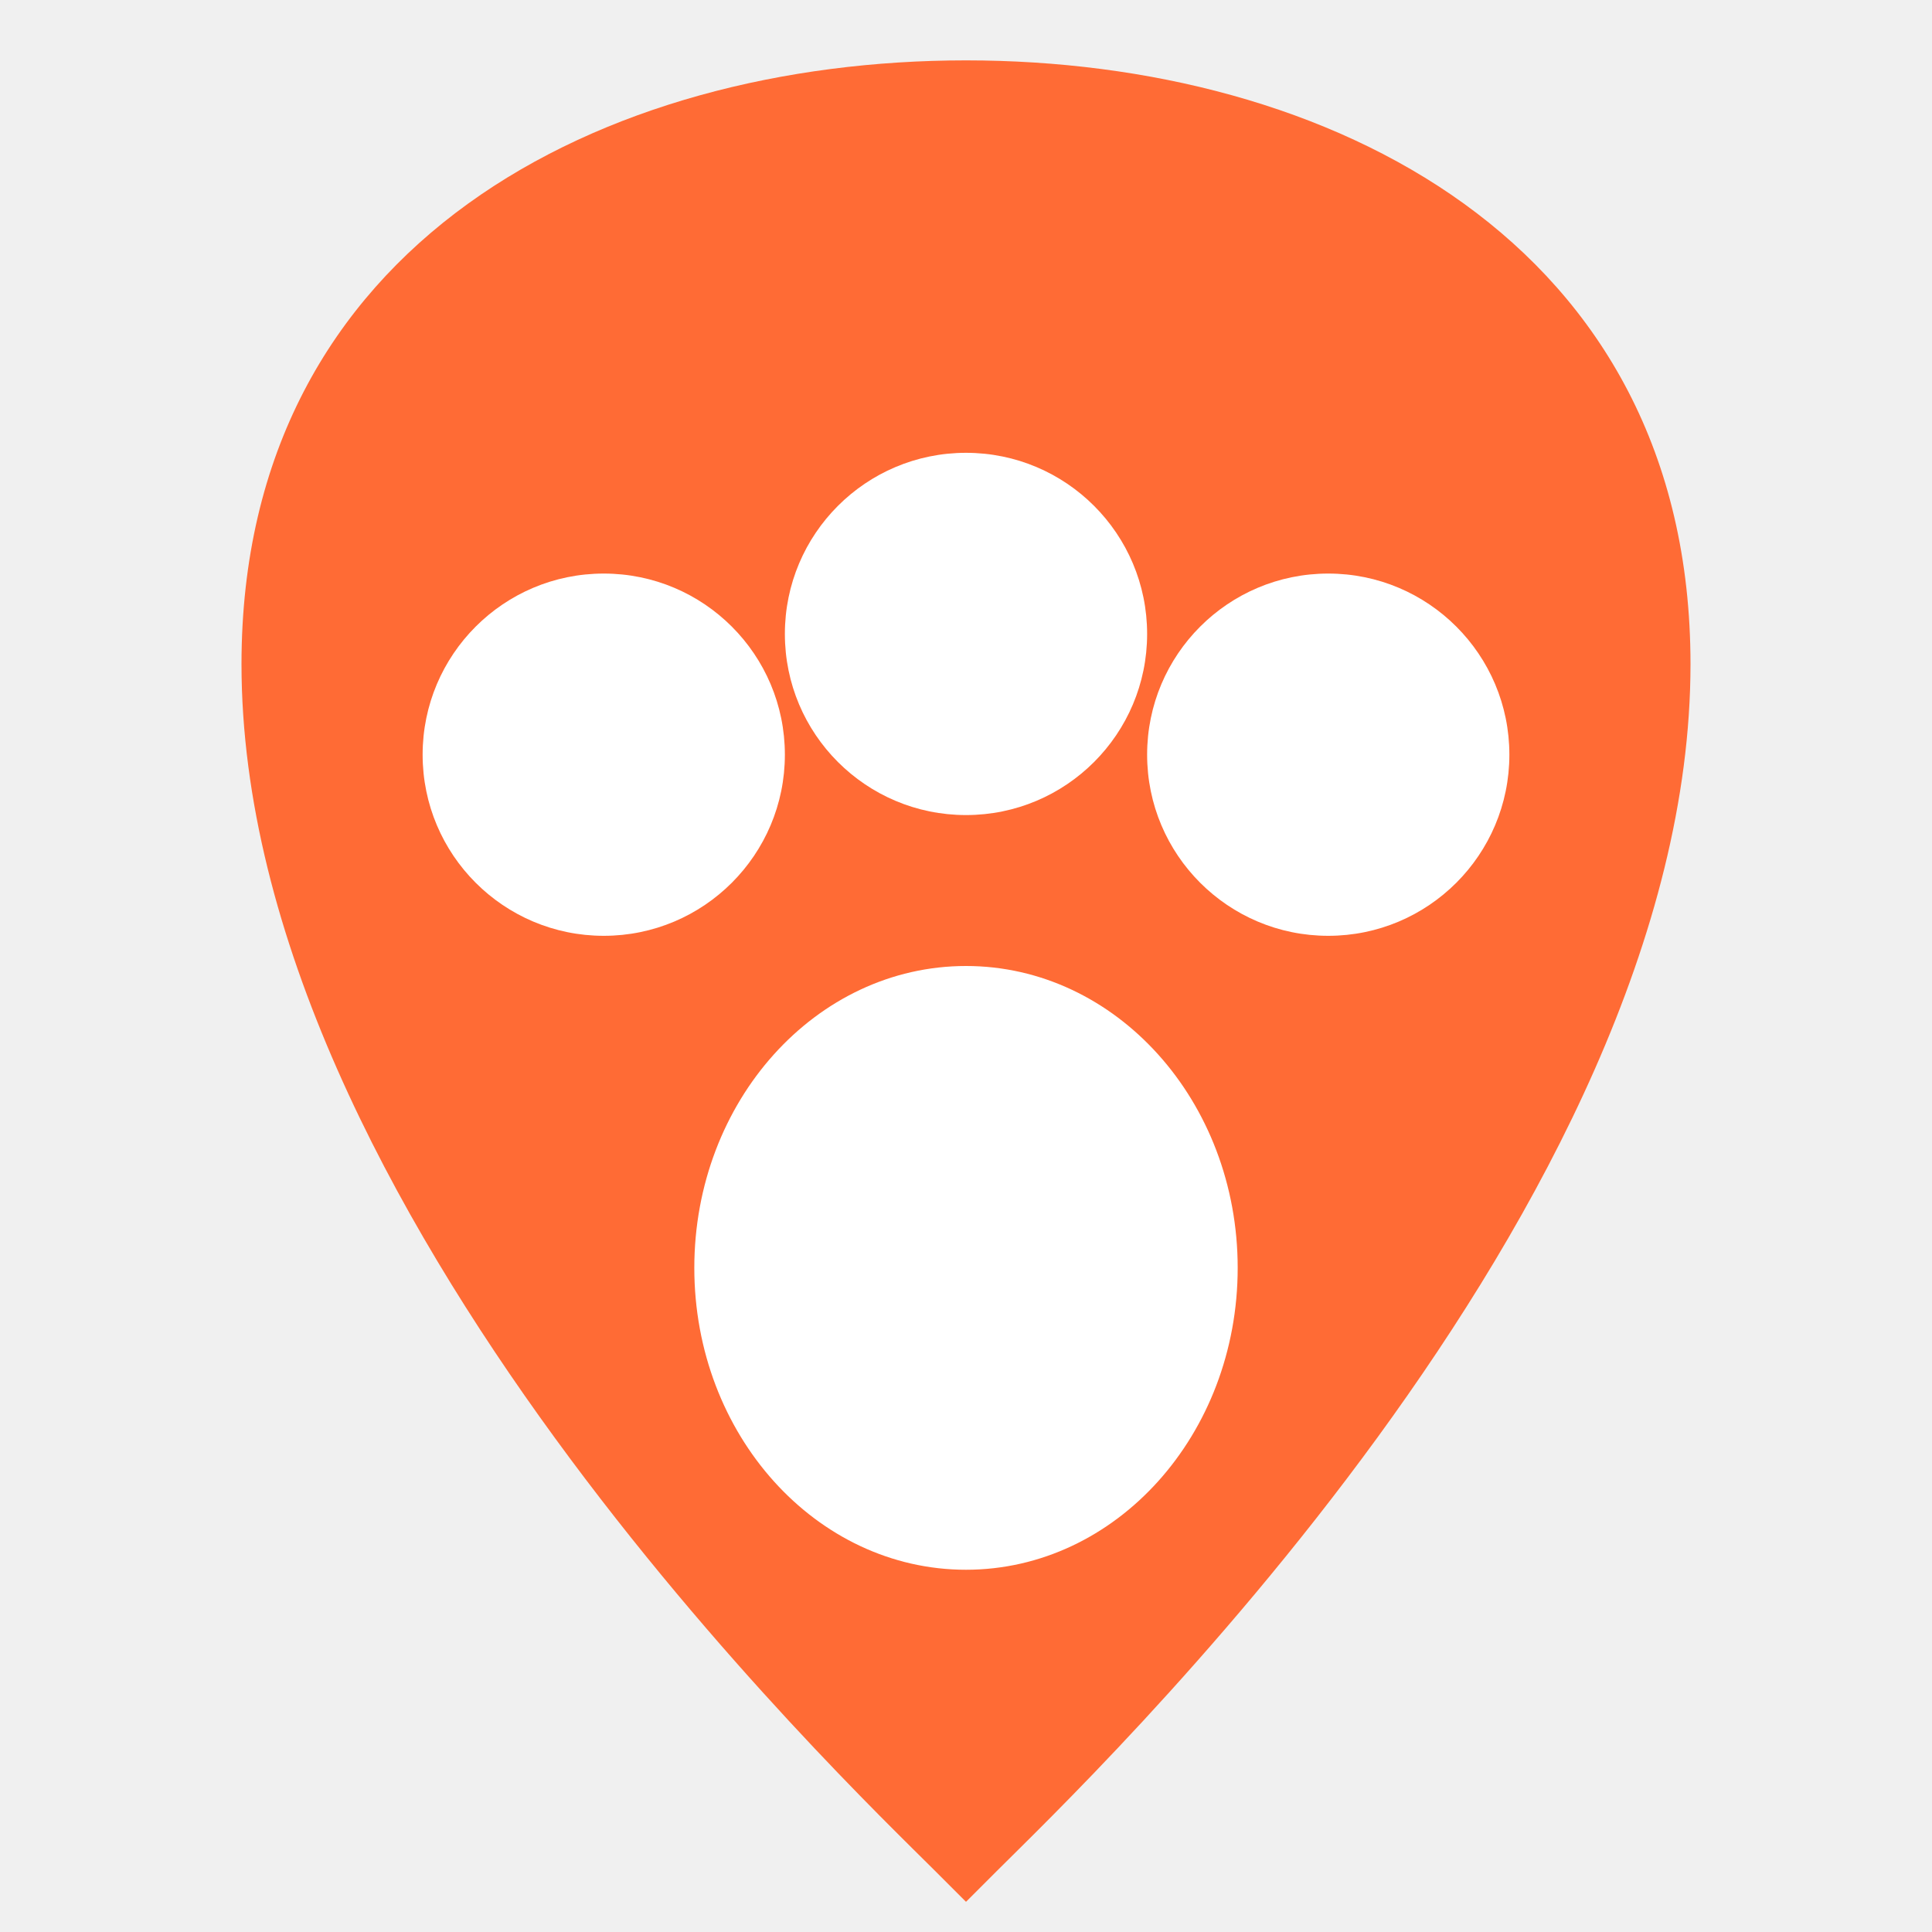
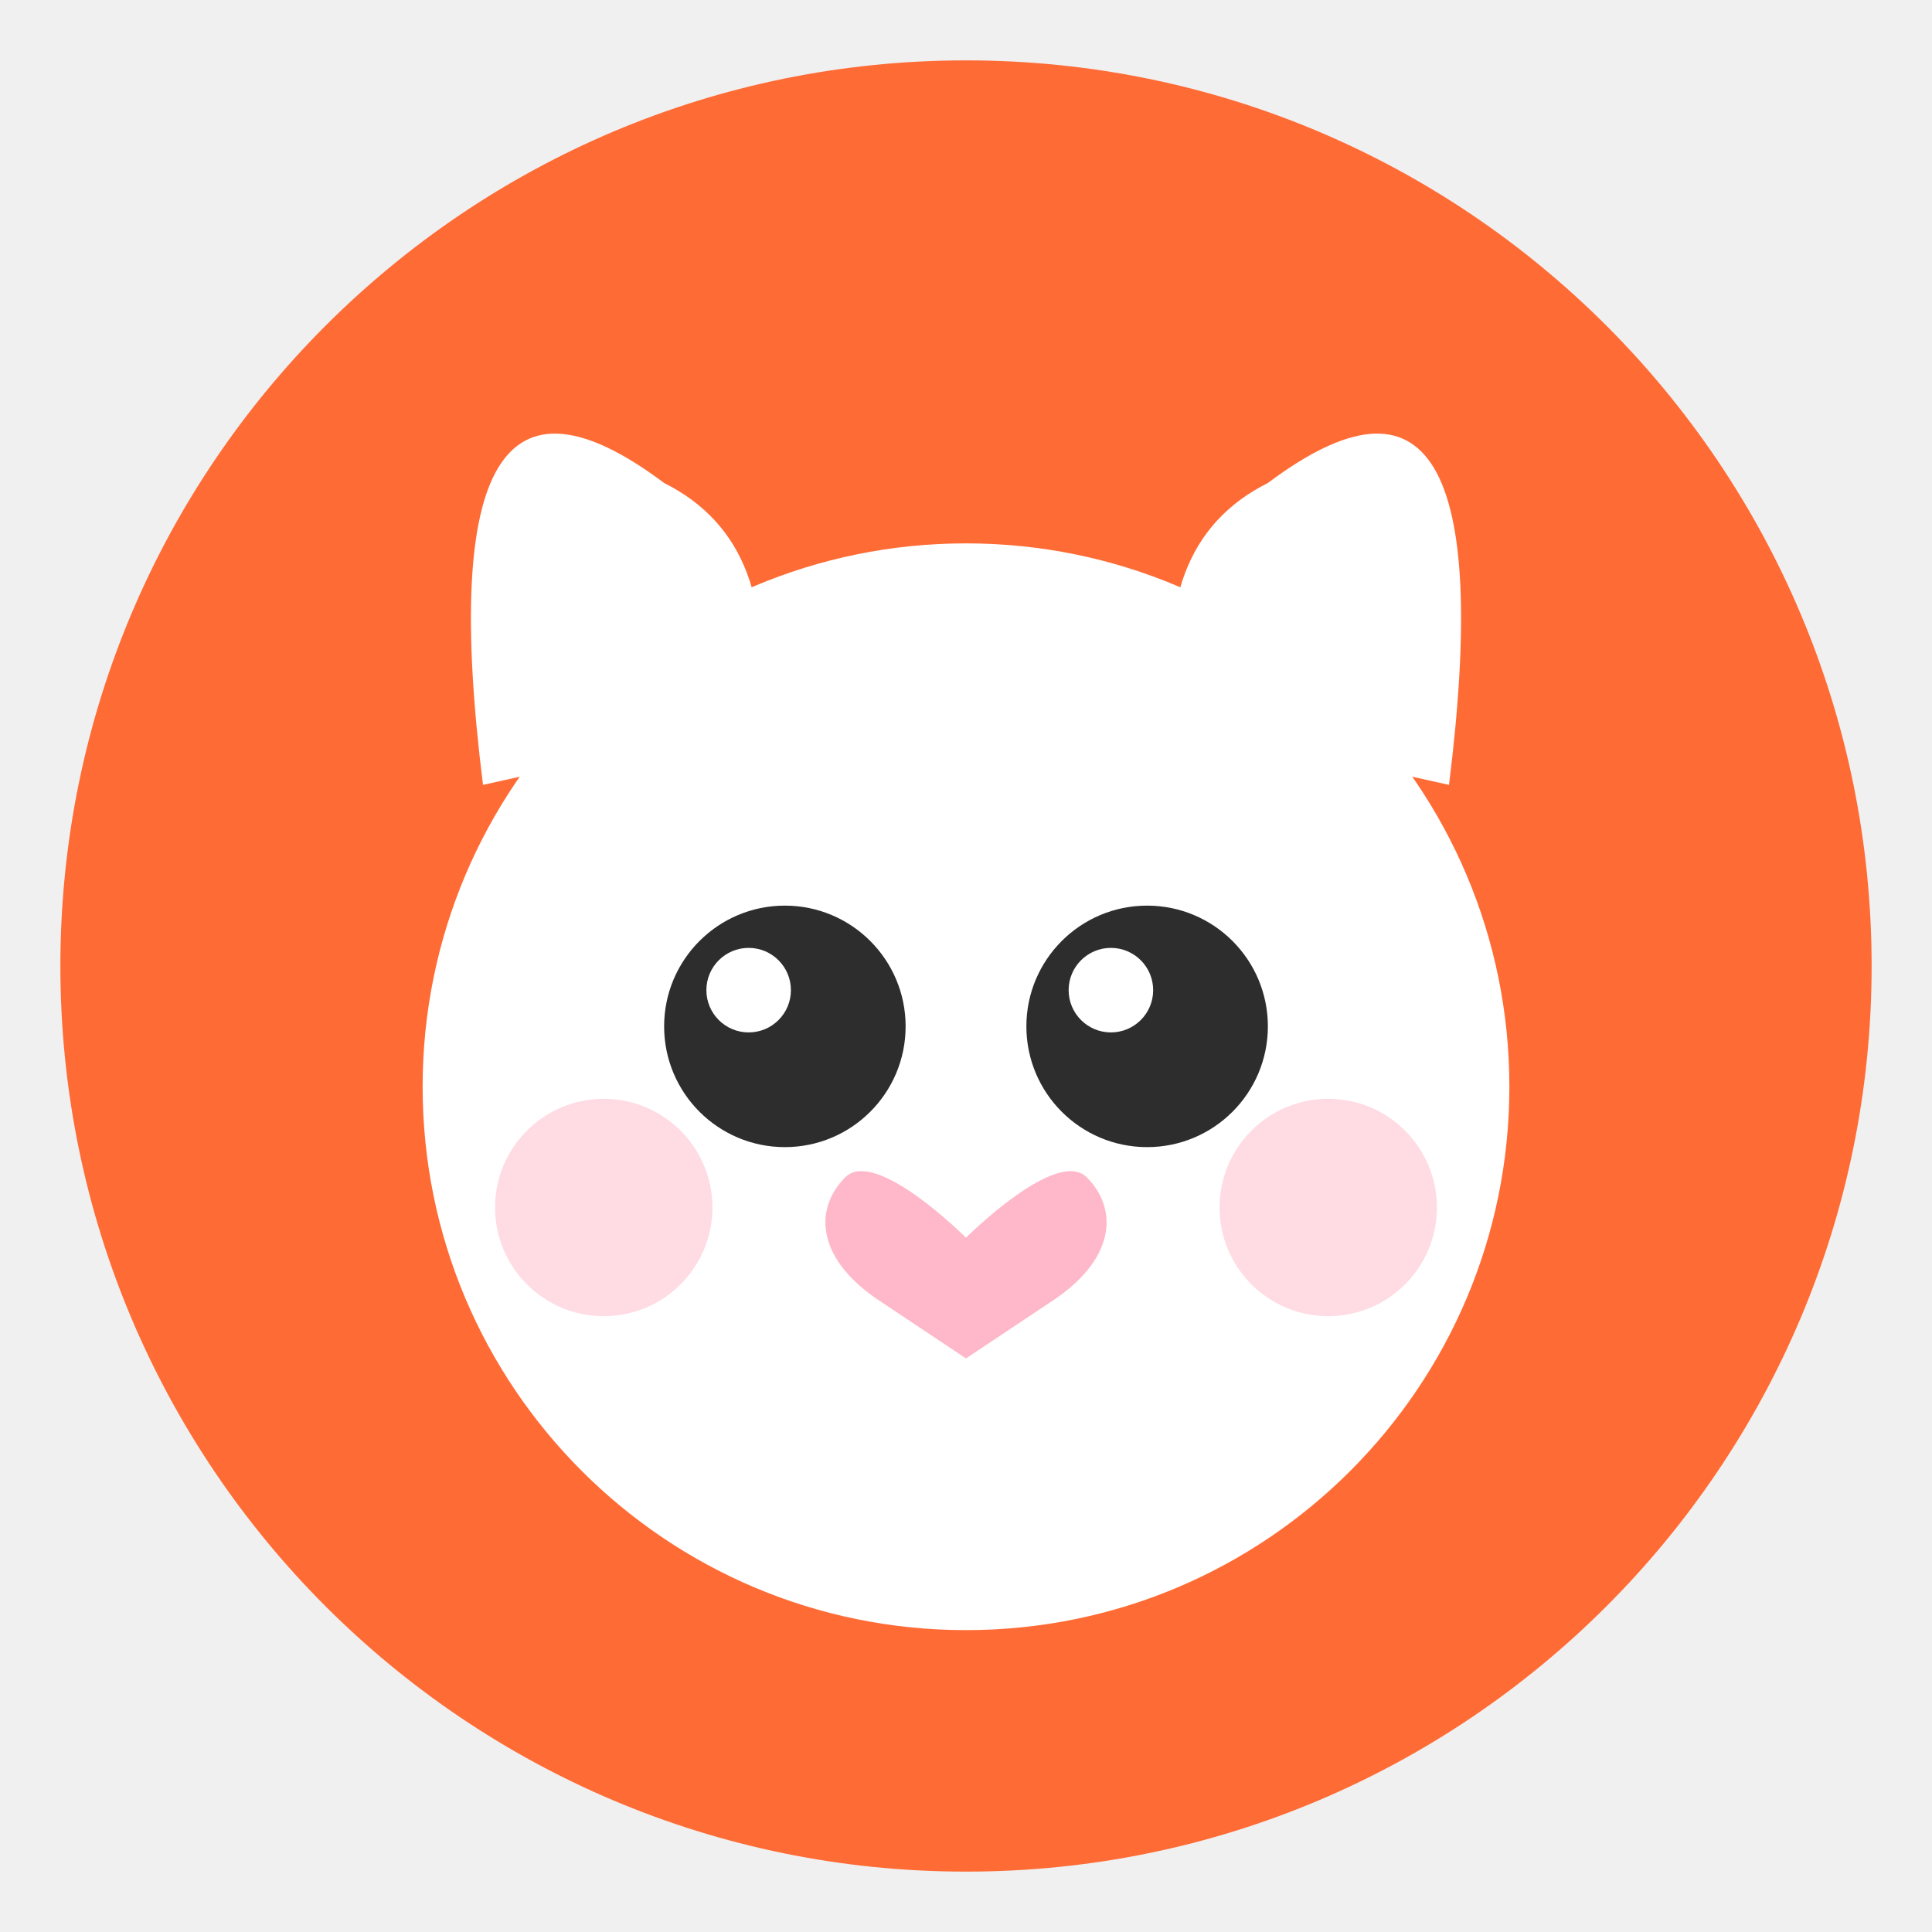
<svg xmlns="http://www.w3.org/2000/svg" viewBox="0 0 32 32" width="32" height="32">
-   <path d="     M16 1     C10 1 4 4 4 11     C4 20 14 29.5 15.5 31     C15.8 31.3 16 31.5 16 31.5     C16 31.5 16.2 31.3 16.5 31     C18 29.5 28 20 28 11     C28 4 22 1 16 1Z" fill="#FF6B35" />
-   <ellipse cx="16" cy="21" rx="4.5" ry="5" fill="#fff" />
-   <circle cx="10" cy="12.5" r="3" fill="#fff" />
-   <circle cx="16" cy="10.5" r="3" fill="#fff" />
-   <circle cx="22" cy="12.5" r="3" fill="#fff" />
+   <circle cx="16" cy="16" r="15" fill="#FF6B35" />
+   <path d="M8 13 Q7 5 11 8 Q13 9 12.5 12 Z" fill="#FFF" />
+   <path d="M24 13 Q25 5 21 8 Q19 9 19.5 12 Z" fill="#FFF" />
+   <circle cx="16" cy="18" r="9" fill="#FFF" />
+   <circle cx="13" cy="17" r="2" fill="#2D2D2D" />
+   <circle cx="12.4" cy="16.4" r="0.7" fill="#FFF" />
+   <circle cx="19" cy="17" r="2" fill="#2D2D2D" />
+   <circle cx="18.4" cy="16.4" r="0.7" fill="#FFF" />
+   <path d="M16 20.5 C16 20.5 14.5 19 14 19.5 C13.5 20 13.5 20.8 14.5 21.5 L16 22.5 L17.5 21.5 C18.5 20.8 18.5 20 18 19.5 C17.5 19 16 20.5 16 20.5Z" fill="#FFB8C9" />
+   <circle cx="10" cy="20" r="1.8" fill="#FFB8C9" opacity="0.5" />
+   <circle cx="22" cy="20" r="1.8" fill="#FFB8C9" opacity="0.5" />
</svg>
